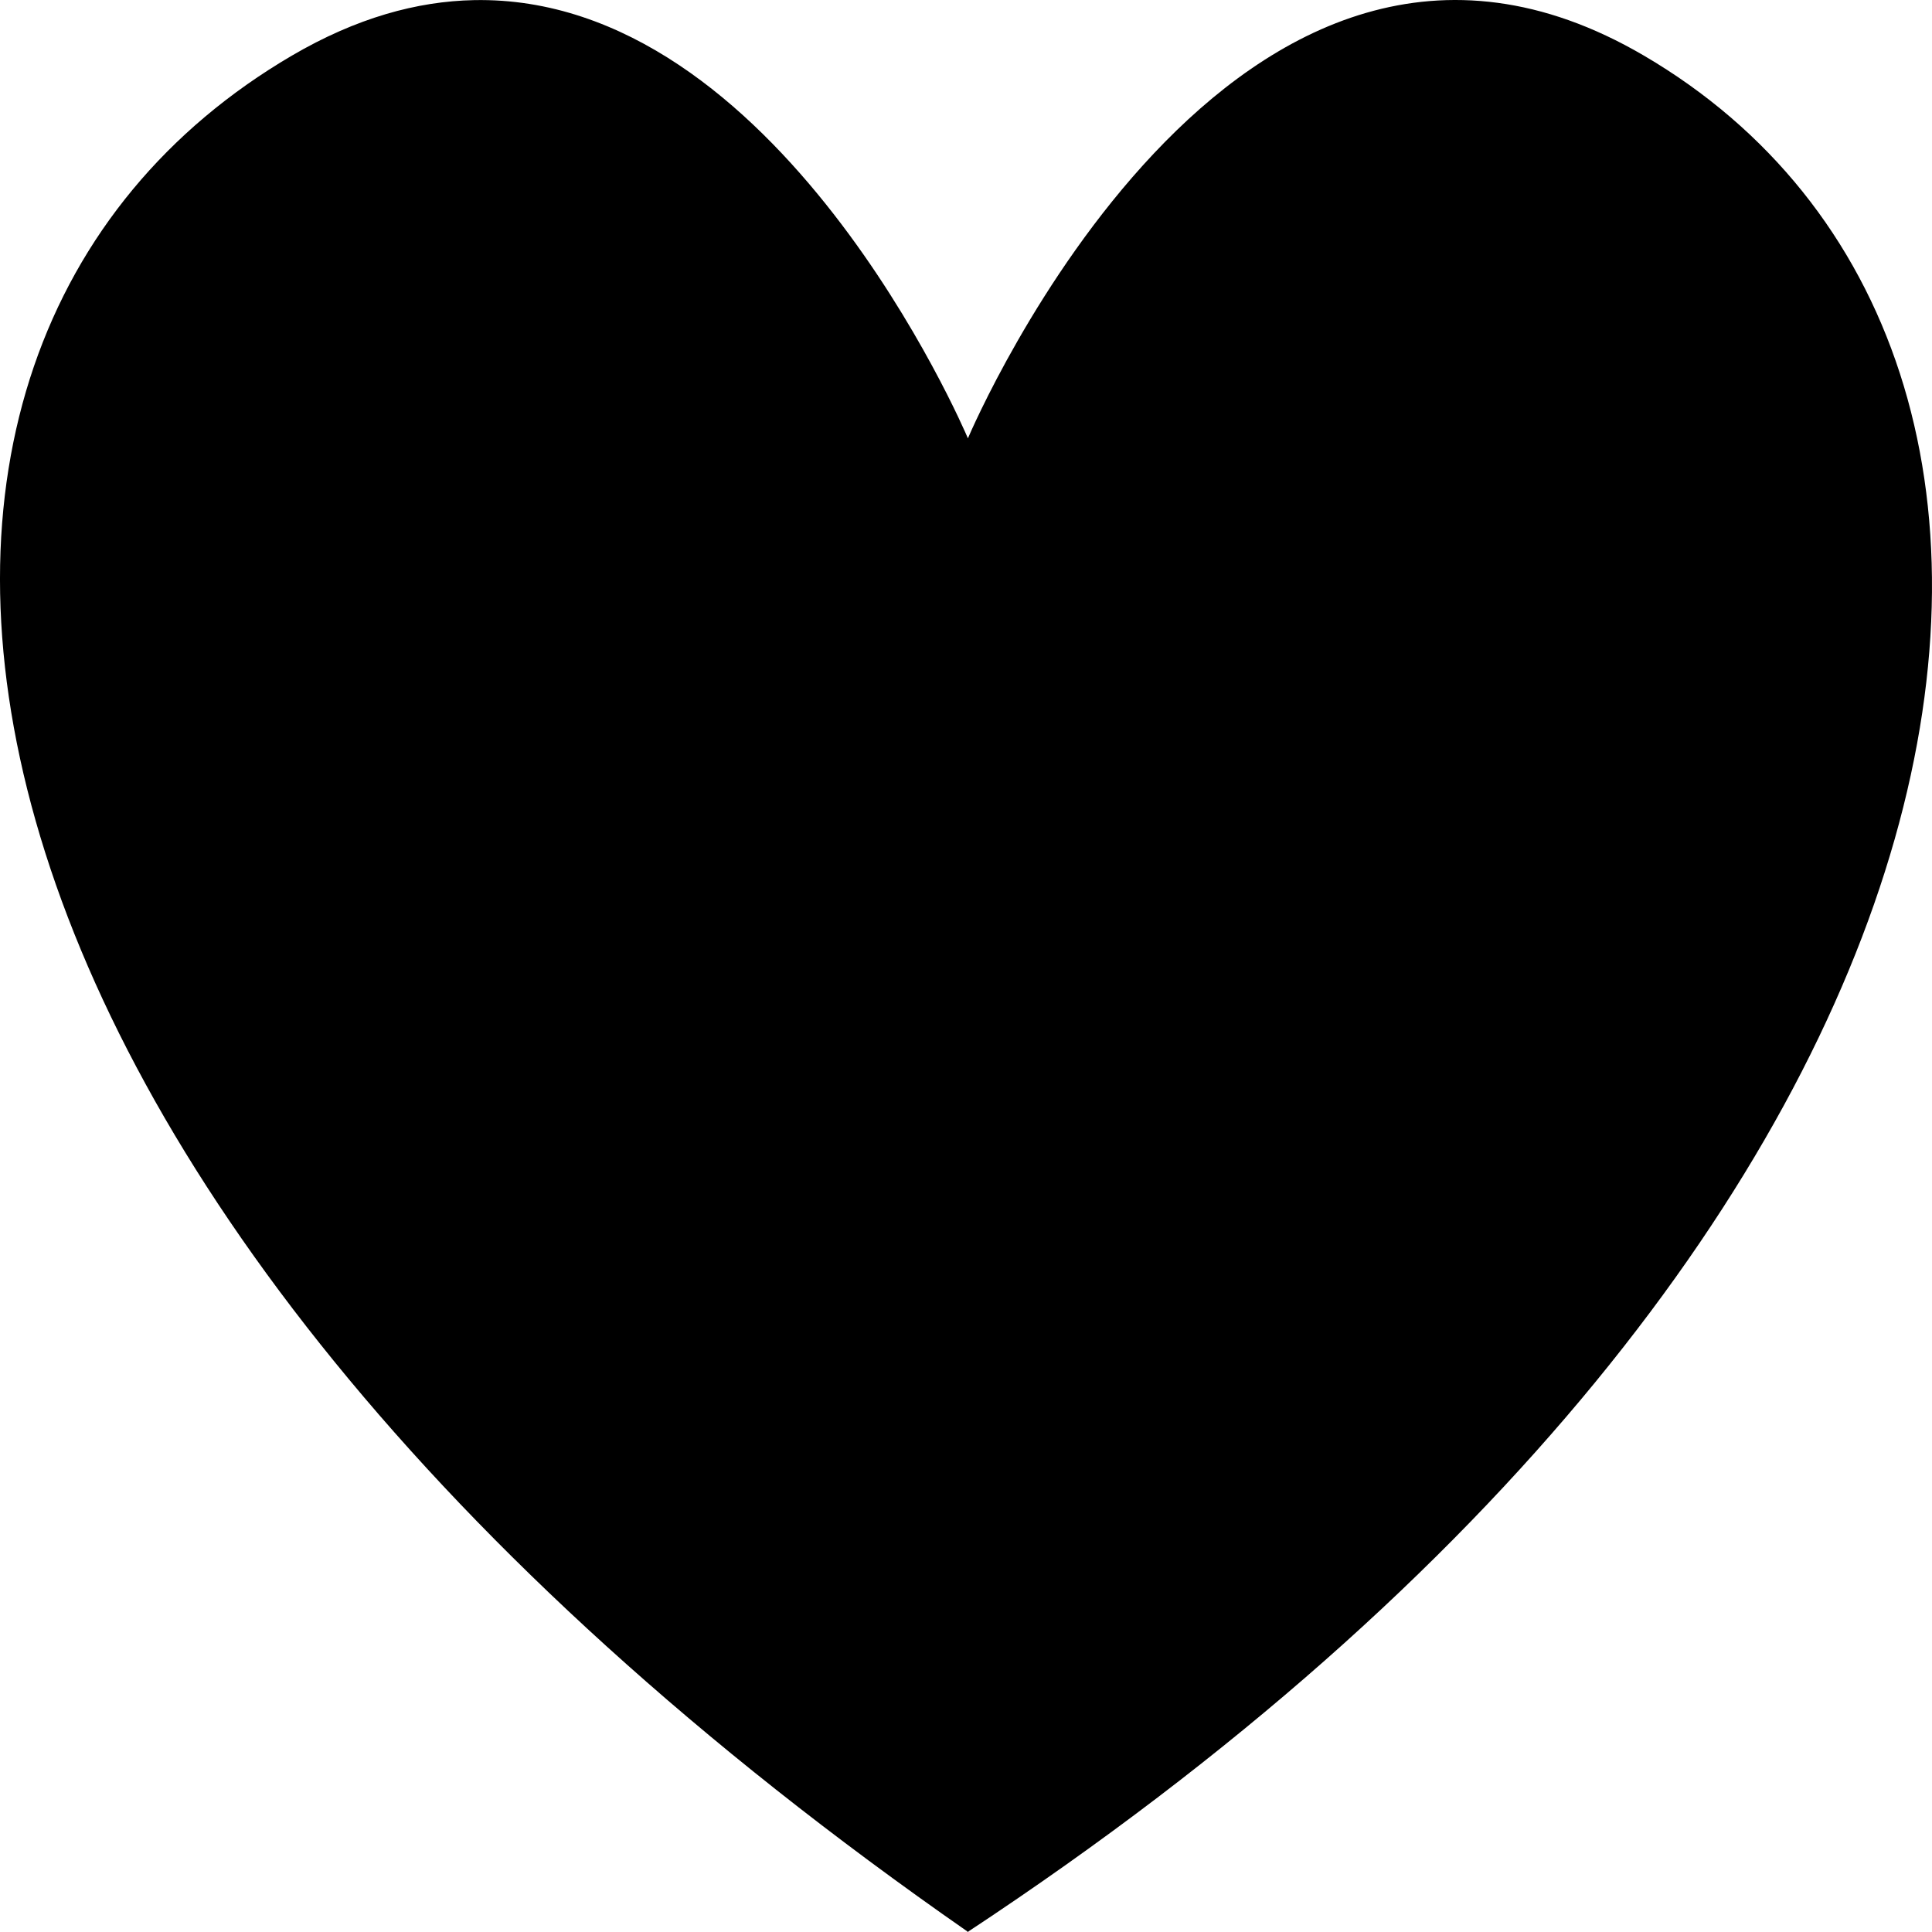
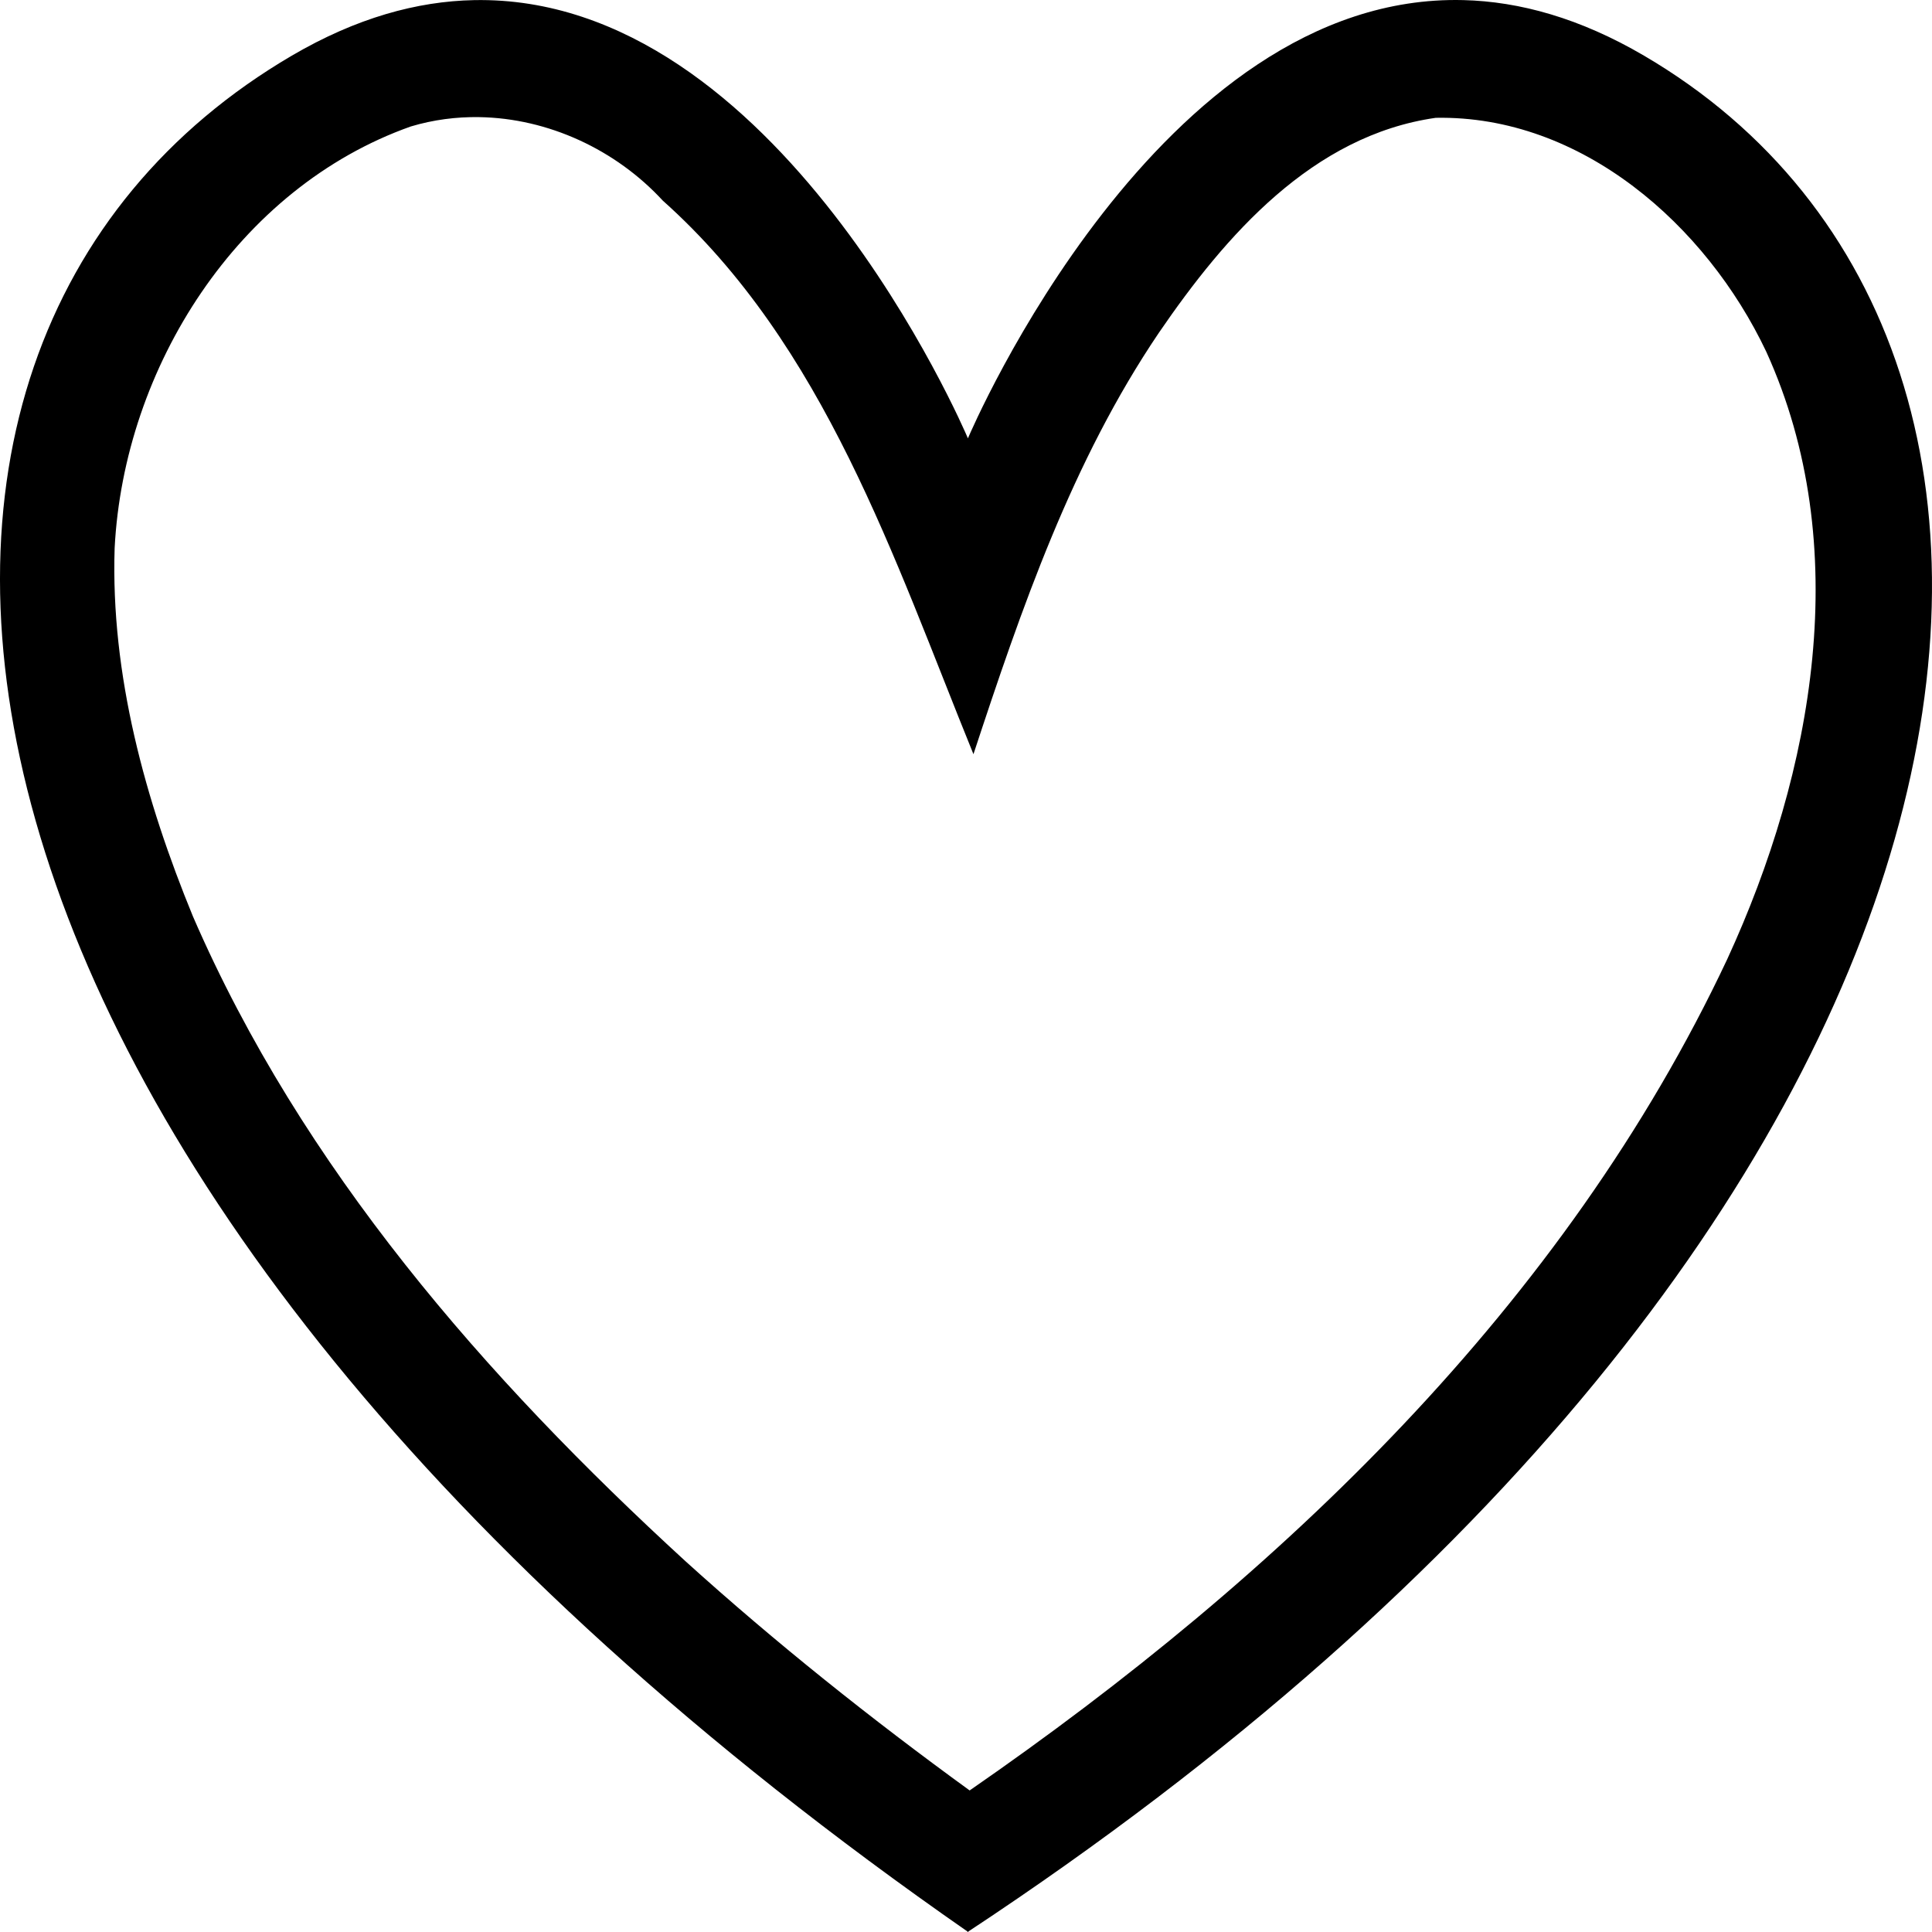
<svg xmlns="http://www.w3.org/2000/svg" width="400" height="400" viewBox="0 0 400 400" id="svg2" version="1.1">
  <defs id="defs4" />
  <g id="layer1" transform="translate(0,-652.3622)">
-     <path style="fill:#000000;fill-rule:evenodd;stroke:none;stroke-width:1px;stroke-linecap:butt;stroke-linejoin:miter;stroke-opacity:1" d="m 98.133,652.387 c -11.755,0.234 -24.353,3.672 -37.705,11.493 -103.624,60.703 -84.453,232.334 139.886,388.389 l 0,0.093 c 0.027,-0.016 0.053,-0.032 0.081,-0.048 0.027,0.016 0.052,0.032 0.079,0.048 l 0,-0.093 c 221.319,-145.954 243.512,-327.686 139.888,-388.389 -84.781,-49.665 -139.118,77.237 -139.967,79.234 -0.712,-1.675 -39.375,-91.98 -102.262,-90.727 z" id="path23380" />
+     <path style="fill:#000000;fill-rule:evenodd;stroke:none;stroke-width:1px;stroke-linecap:butt;stroke-linejoin:miter;stroke-opacity:1" d="m 302.94,652.382 c -63.032,-1.559 -101.827,89.048 -102.543,90.732 -0.712,-1.675 -39.377,-91.98 -102.264,-90.727 -11.755,0.234 -24.353,3.671 -37.705,11.492 -103.624,60.703 -84.452,232.333 139.887,388.389 l 0,0.094 c 0.027,-0.016 0.052,-0.033 0.08,-0.049 0.027,0.016 0.053,0.033 0.08,0.049 l 0,-0.094 c 221.319,-145.954 243.513,-327.685 139.889,-388.389 -13.247,-7.76 -25.751,-11.209 -37.424,-11.498 z m -203.709,24.23 c 14.244,0.229 28.246,6.711 37.992,17.285 33.496,29.883 47.85,74.136 64.32,114.613 9.941,-30.189 20.428,-60.706 38.398,-87.262 13.782,-20.143 31.787,-40.851 57.326,-44.494 30.168,-0.557 55.991,22.213 68.406,48.397 18.34,40.268 9.794,87 -8.059,125.785 -33.627,71.518 -92.592,127.703 -156.859,172.119 -20.39,-14.818 -40.121,-30.533 -58.809,-47.434 -41.45,-37.974 -79.441,-81.498 -101.996,-133.518 -9.864,-24.012 -17.061,-50.037 -16.215,-76.254 1.923,-37.416 25.514,-74.618 61.318,-87.303 4.653,-1.394 9.428,-2.012 14.176,-1.936 z" id="path23532" />
  </g>
</svg>
